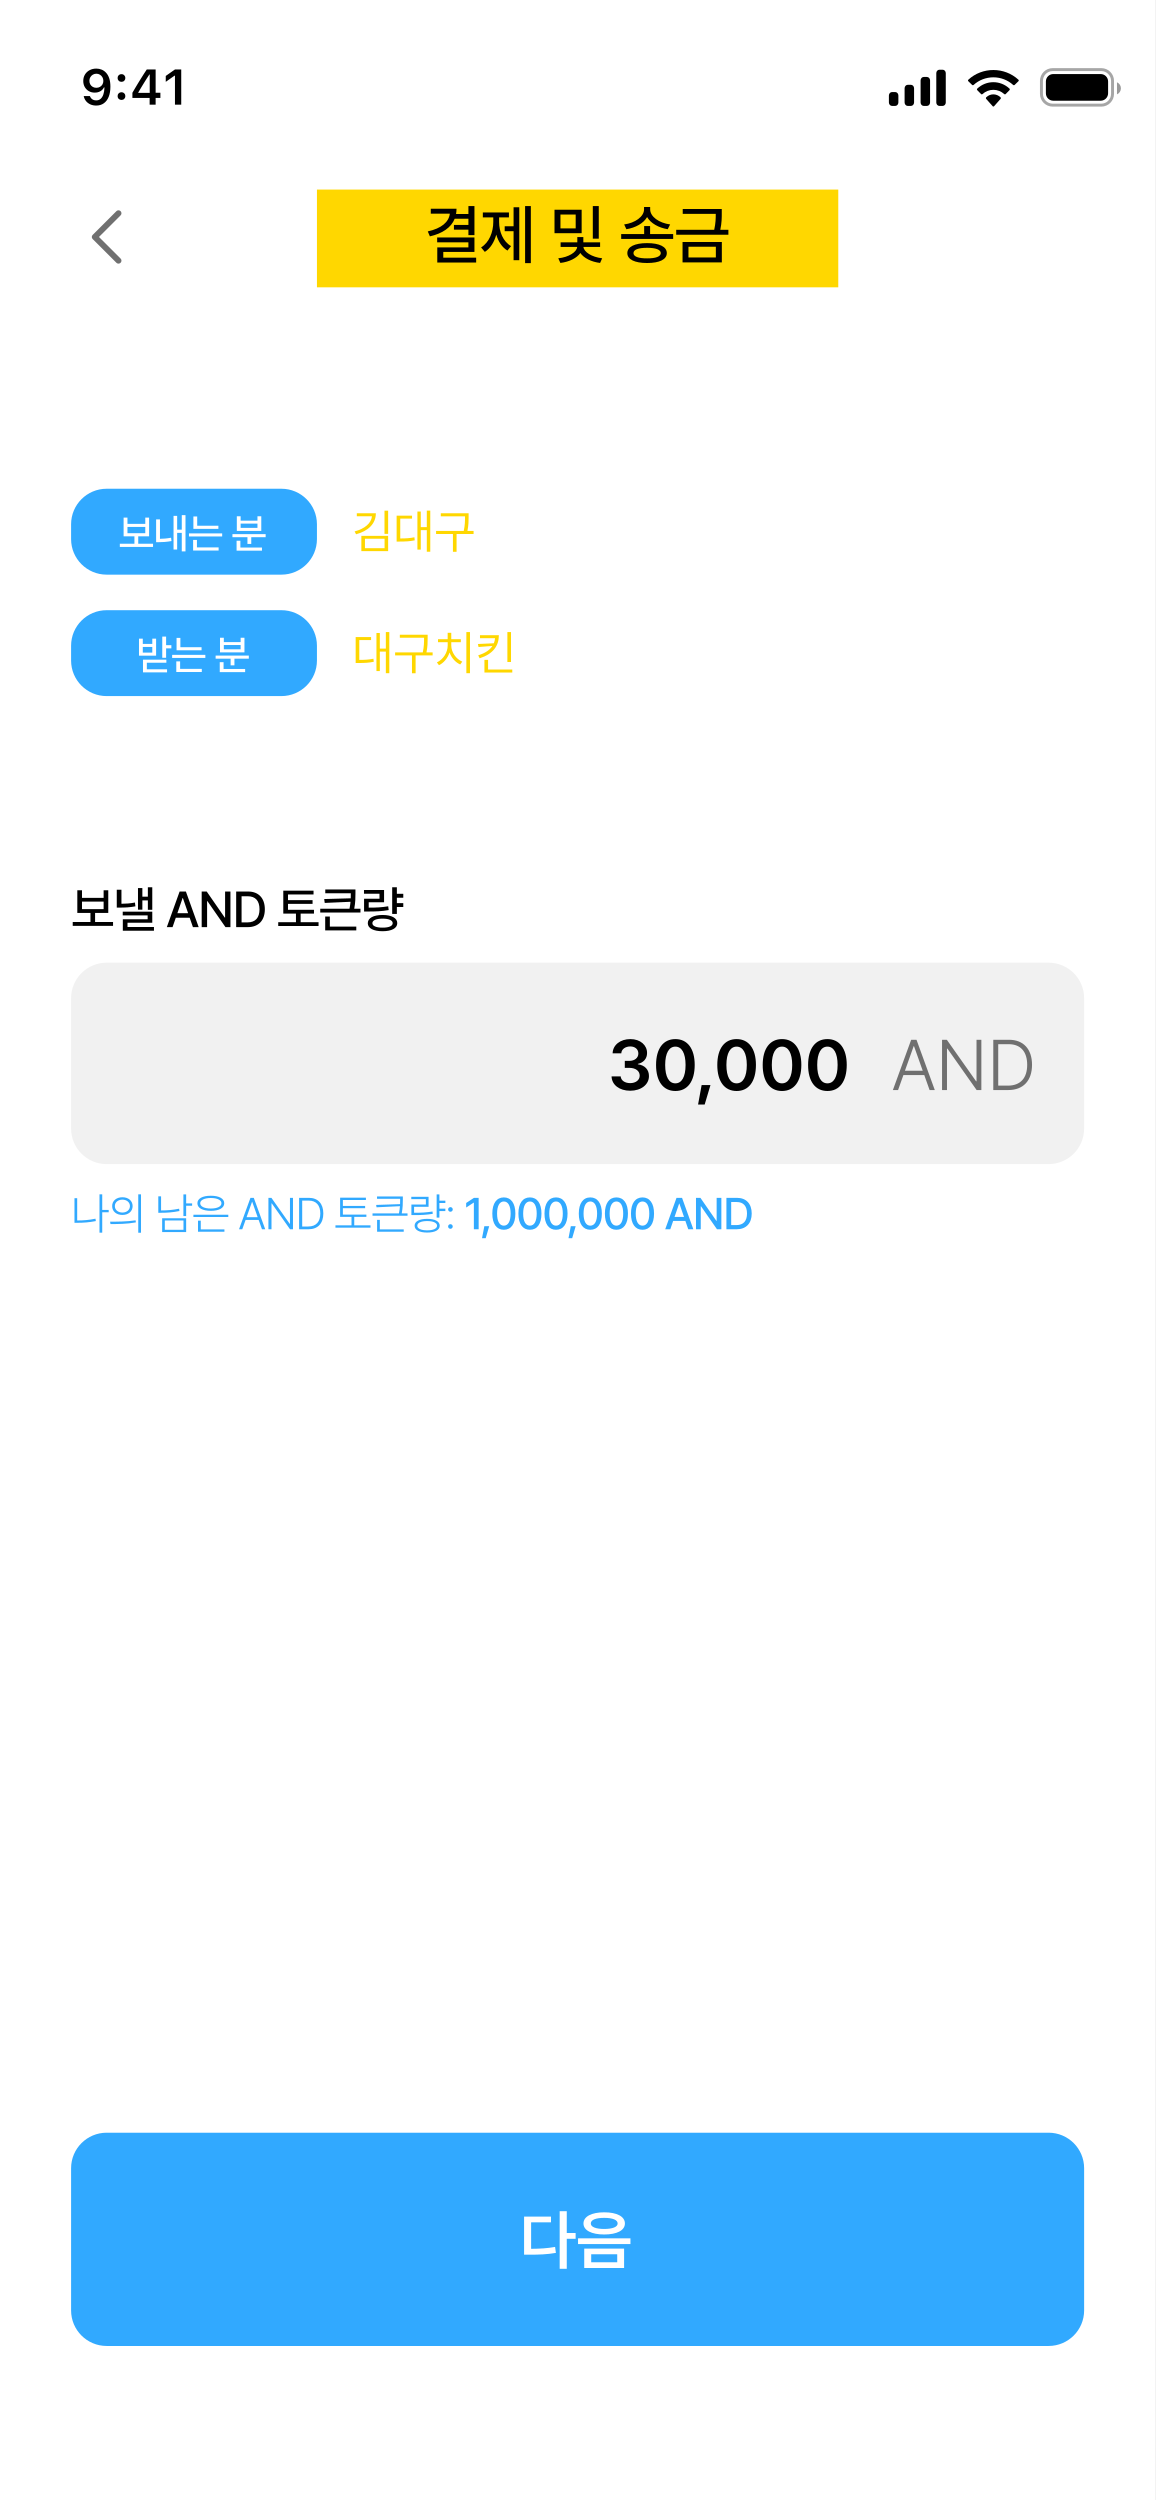
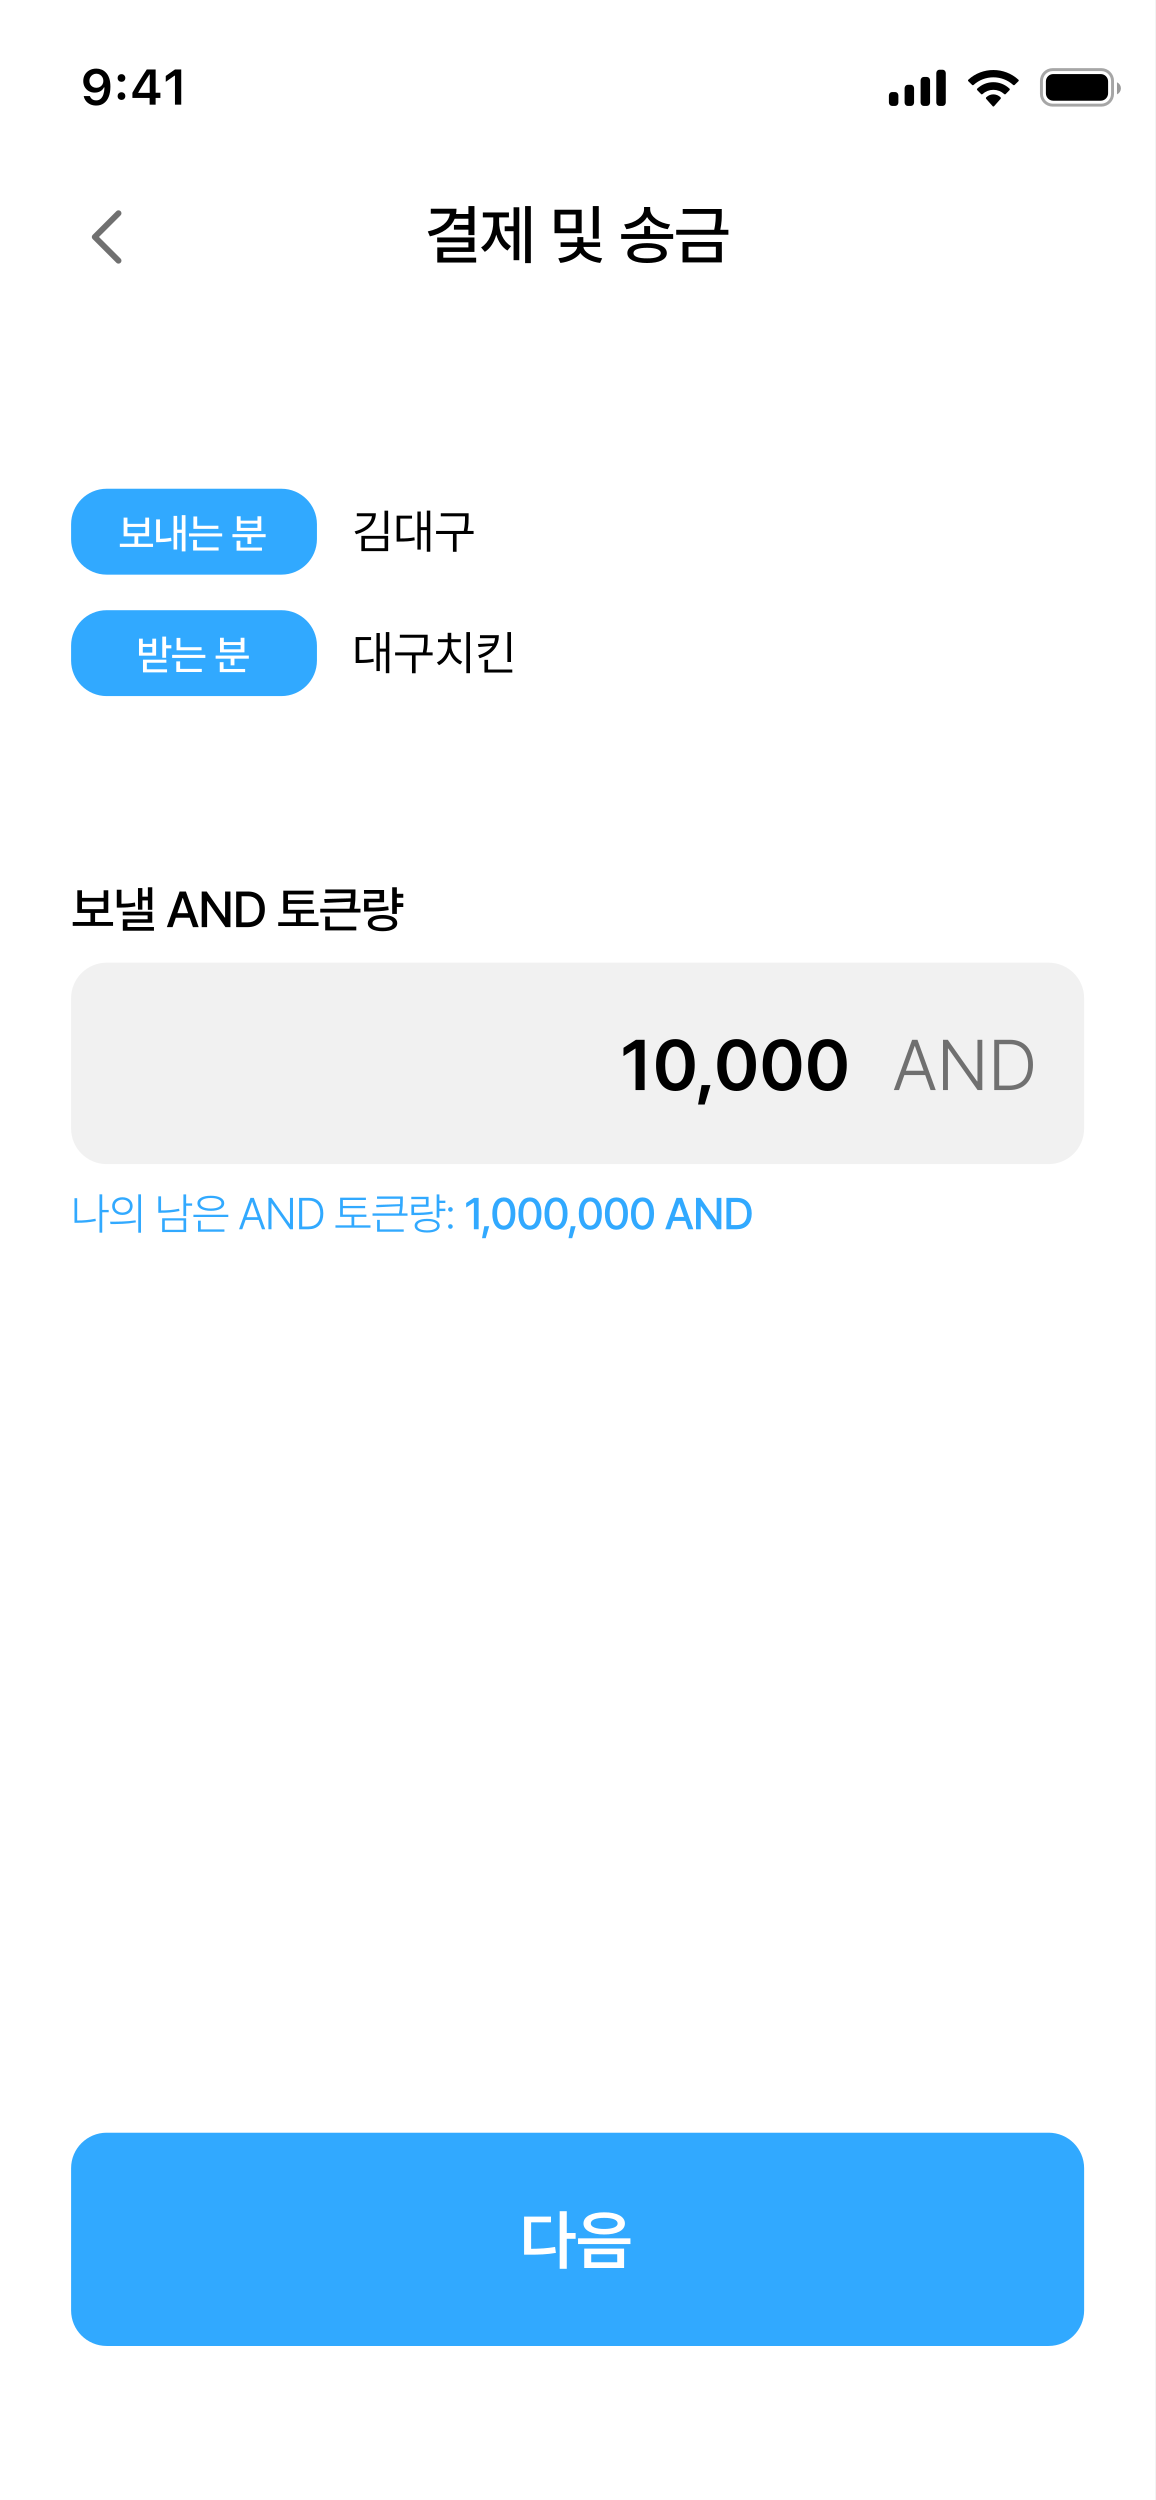
<svg xmlns="http://www.w3.org/2000/svg" width="390" height="844" viewBox="0 0 390 844" fill="none">
  <rect width="390" height="844" fill="white" />
-   <path d="M32.517 23.157C31.665 23.157 30.905 23.338 30.235 23.7C29.57 24.057 29.049 24.551 28.67 25.183C28.296 25.809 28.11 26.526 28.11 27.333V27.349C28.11 28.096 28.274 28.766 28.604 29.359C28.939 29.952 29.397 30.419 29.979 30.76C30.561 31.1 31.231 31.27 31.989 31.27C32.538 31.27 33.016 31.188 33.423 31.023C33.834 30.858 34.18 30.642 34.461 30.372C34.741 30.103 34.952 29.812 35.095 29.499H35.383V27.308H34.889V27.325C34.889 27.769 34.785 28.168 34.576 28.519C34.367 28.87 34.084 29.145 33.727 29.343C33.37 29.541 32.967 29.639 32.517 29.639C32.066 29.639 31.665 29.538 31.314 29.334C30.962 29.131 30.685 28.854 30.482 28.503C30.279 28.146 30.177 27.736 30.177 27.275V27.259C30.177 26.814 30.284 26.413 30.498 26.056C30.712 25.694 30.998 25.408 31.355 25.199C31.712 24.991 32.105 24.886 32.533 24.886C32.978 24.886 33.376 24.993 33.727 25.208C34.084 25.422 34.367 25.713 34.576 26.081C34.785 26.449 34.889 26.858 34.889 27.308L35.26 29.293C35.26 29.37 35.26 29.45 35.26 29.532C35.26 29.609 35.257 29.689 35.251 29.771C35.224 30.529 35.108 31.221 34.905 31.847C34.708 32.468 34.408 32.965 34.008 33.338C33.612 33.706 33.101 33.89 32.475 33.89C32.129 33.89 31.816 33.835 31.536 33.725C31.262 33.61 31.026 33.448 30.828 33.239C30.636 33.03 30.487 32.789 30.383 32.514L30.35 32.432H28.266L28.282 32.522C28.414 33.127 28.67 33.665 29.049 34.137C29.433 34.604 29.916 34.972 30.498 35.241C31.086 35.504 31.745 35.636 32.475 35.636C33.469 35.636 34.323 35.383 35.037 34.878C35.757 34.368 36.308 33.637 36.693 32.687C37.077 31.737 37.27 30.595 37.27 29.26V29.244C37.27 28.168 37.143 27.248 36.891 26.484C36.638 25.716 36.289 25.087 35.844 24.598C35.405 24.104 34.9 23.741 34.329 23.511C33.758 23.274 33.154 23.157 32.517 23.157ZM41.009 33.742C41.388 33.742 41.701 33.618 41.948 33.371C42.195 33.118 42.319 32.811 42.319 32.448C42.319 32.08 42.195 31.773 41.948 31.526C41.701 31.273 41.388 31.147 41.009 31.147C40.636 31.147 40.323 31.273 40.07 31.526C39.823 31.773 39.7 32.08 39.7 32.448C39.7 32.811 39.823 33.118 40.07 33.371C40.323 33.618 40.636 33.742 41.009 33.742ZM41.009 27.629C41.388 27.629 41.701 27.506 41.948 27.259C42.195 27.006 42.319 26.699 42.319 26.336C42.319 25.968 42.195 25.661 41.948 25.413C41.701 25.161 41.388 25.035 41.009 25.035C40.636 25.035 40.323 25.161 40.07 25.413C39.823 25.661 39.7 25.968 39.7 26.336C39.7 26.699 39.823 27.006 40.07 27.259C40.323 27.506 40.636 27.629 41.009 27.629ZM50.515 35.34H52.542V33.058H54.148V31.303H52.542V23.453H49.551C49.222 23.942 48.892 24.444 48.563 24.96C48.239 25.471 47.912 25.99 47.583 26.517C47.259 27.039 46.932 27.569 46.602 28.107C46.279 28.64 45.957 29.175 45.639 29.713C45.326 30.252 45.013 30.787 44.7 31.32V33.058H50.515V35.34ZM46.677 31.353V31.229C46.907 30.823 47.146 30.414 47.393 30.002C47.64 29.584 47.89 29.17 48.143 28.758C48.395 28.34 48.651 27.926 48.909 27.514C49.167 27.102 49.422 26.699 49.675 26.303C49.933 25.908 50.183 25.523 50.425 25.15H50.548V31.353H46.677ZM59.066 35.34H61.183V23.453H59.066L55.96 25.636V27.629L58.917 25.545H59.066V35.34Z" fill="black" />
+   <path d="M32.517 23.157C31.665 23.157 30.905 23.338 30.235 23.7C29.57 24.057 29.049 24.551 28.67 25.183C28.296 25.809 28.109 26.526 28.109 27.333V27.349C28.109 28.096 28.274 28.766 28.604 29.359C28.939 29.952 29.397 30.419 29.979 30.76C30.561 31.1 31.231 31.27 31.989 31.27C32.538 31.27 33.016 31.188 33.423 31.023C33.834 30.858 34.18 30.642 34.461 30.372C34.741 30.103 34.952 29.812 35.095 29.499H35.383V27.308H34.889V27.325C34.889 27.769 34.785 28.168 34.576 28.519C34.367 28.87 34.084 29.145 33.727 29.343C33.37 29.541 32.967 29.639 32.517 29.639C32.066 29.639 31.665 29.538 31.314 29.334C30.962 29.131 30.685 28.854 30.482 28.503C30.279 28.146 30.177 27.736 30.177 27.275V27.259C30.177 26.814 30.284 26.413 30.498 26.056C30.712 25.694 30.998 25.408 31.355 25.199C31.712 24.991 32.105 24.886 32.533 24.886C32.978 24.886 33.376 24.993 33.727 25.208C34.084 25.422 34.367 25.713 34.576 26.081C34.785 26.449 34.889 26.858 34.889 27.308L35.26 29.293C35.26 29.37 35.26 29.45 35.26 29.532C35.26 29.609 35.257 29.689 35.251 29.771C35.224 30.529 35.108 31.221 34.905 31.847C34.708 32.468 34.408 32.965 34.007 33.338C33.612 33.706 33.101 33.89 32.475 33.89C32.129 33.89 31.816 33.835 31.536 33.725C31.262 33.61 31.026 33.448 30.828 33.239C30.636 33.03 30.487 32.789 30.383 32.514L30.35 32.432H28.266L28.282 32.522C28.414 33.127 28.67 33.665 29.049 34.137C29.433 34.604 29.916 34.972 30.498 35.241C31.086 35.504 31.745 35.636 32.475 35.636C33.469 35.636 34.323 35.383 35.037 34.878C35.757 34.368 36.308 33.637 36.693 32.687C37.077 31.737 37.27 30.595 37.27 29.26V29.244C37.27 28.168 37.143 27.248 36.891 26.484C36.638 25.716 36.289 25.087 35.844 24.598C35.405 24.104 34.9 23.741 34.329 23.511C33.758 23.274 33.154 23.157 32.517 23.157ZM41.009 33.742C41.388 33.742 41.701 33.618 41.948 33.371C42.195 33.118 42.319 32.811 42.319 32.448C42.319 32.08 42.195 31.773 41.948 31.526C41.701 31.273 41.388 31.147 41.009 31.147C40.636 31.147 40.323 31.273 40.07 31.526C39.823 31.773 39.7 32.08 39.7 32.448C39.7 32.811 39.823 33.118 40.07 33.371C40.323 33.618 40.636 33.742 41.009 33.742ZM41.009 27.629C41.388 27.629 41.701 27.506 41.948 27.259C42.195 27.006 42.319 26.699 42.319 26.336C42.319 25.968 42.195 25.661 41.948 25.413C41.701 25.161 41.388 25.035 41.009 25.035C40.636 25.035 40.323 25.161 40.07 25.413C39.823 25.661 39.7 25.968 39.7 26.336C39.7 26.699 39.823 27.006 40.07 27.259C40.323 27.506 40.636 27.629 41.009 27.629ZM50.515 35.34H52.542V33.058H54.148V31.303H52.542V23.453H49.551C49.222 23.942 48.892 24.444 48.563 24.96C48.239 25.471 47.912 25.99 47.583 26.517C47.259 27.039 46.932 27.569 46.602 28.107C46.278 28.64 45.957 29.175 45.639 29.713C45.326 30.252 45.013 30.787 44.7 31.32V33.058H50.515V35.34ZM46.677 31.353V31.229C46.907 30.823 47.146 30.414 47.393 30.002C47.64 29.584 47.89 29.17 48.143 28.758C48.395 28.34 48.651 27.926 48.909 27.514C49.167 27.102 49.422 26.699 49.675 26.303C49.933 25.908 50.183 25.523 50.425 25.15H50.548V31.353H46.677ZM59.066 35.34H61.183V23.453H59.066L55.96 25.636V27.629L58.917 25.545H59.066V35.34Z" fill="black" />
  <rect opacity="0.35" x="351.592" y="23.5" width="24" height="12" rx="3.8" stroke="black" />
  <path opacity="0.4" d="M377.092 27.781V31.857C377.896 31.511 378.42 30.709 378.42 29.819C378.42 28.929 377.896 28.126 377.092 27.781Z" fill="black" />
  <rect x="353.092" y="25" width="21" height="9" rx="2.5" fill="black" />
  <path fill-rule="evenodd" clip-rule="evenodd" d="M335.362 26.104C337.849 26.104 340.241 27.026 342.044 28.68C342.179 28.807 342.396 28.806 342.53 28.676L343.828 27.413C343.895 27.347 343.933 27.258 343.932 27.165C343.932 27.072 343.893 26.984 343.825 26.919C339.094 22.544 331.63 22.544 326.899 26.919C326.83 26.984 326.791 27.072 326.791 27.165C326.79 27.258 326.828 27.347 326.896 27.413L328.193 28.676C328.327 28.806 328.544 28.808 328.68 28.68C330.482 27.026 332.875 26.104 335.362 26.104ZM335.359 30.324C336.716 30.324 338.025 30.836 339.031 31.76C339.167 31.891 339.382 31.888 339.514 31.754L340.801 30.434C340.869 30.365 340.907 30.271 340.906 30.174C340.905 30.076 340.865 29.983 340.796 29.915C337.732 27.024 332.988 27.024 329.924 29.915C329.855 29.983 329.815 30.076 329.814 30.174C329.813 30.271 329.851 30.365 329.919 30.434L331.206 31.754C331.339 31.888 331.553 31.891 331.689 31.76C332.695 30.837 334.002 30.325 335.359 30.324ZM337.883 33.118C337.885 33.223 337.848 33.325 337.781 33.399L335.604 35.853C335.54 35.925 335.453 35.966 335.363 35.966C335.272 35.966 335.185 35.925 335.121 35.853L332.944 33.399C332.877 33.325 332.84 33.223 332.842 33.118C332.844 33.012 332.884 32.913 332.954 32.842C334.345 31.528 336.38 31.528 337.771 32.842C337.841 32.913 337.881 33.013 337.883 33.118Z" fill="black" />
  <path fill-rule="evenodd" clip-rule="evenodd" d="M319.292 24.682C319.292 24.049 318.814 23.536 318.225 23.536H317.158C316.569 23.536 316.092 24.049 316.092 24.682V34.616C316.092 35.249 316.569 35.762 317.158 35.762H318.225C318.814 35.762 319.292 35.249 319.292 34.616V24.682ZM311.857 25.981H312.924C313.513 25.981 313.991 26.507 313.991 27.155V34.589C313.991 35.237 313.513 35.762 312.924 35.762H311.857C311.268 35.762 310.791 35.237 310.791 34.589V27.155C310.791 26.507 311.268 25.981 311.857 25.981ZM307.526 28.63H306.459C305.87 28.63 305.392 29.162 305.392 29.819V34.574C305.392 35.23 305.87 35.762 306.459 35.762H307.526C308.115 35.762 308.592 35.23 308.592 34.574V29.819C308.592 29.162 308.115 28.63 307.526 28.63ZM302.225 31.076H301.158C300.569 31.076 300.092 31.6 300.092 32.247V34.59C300.092 35.238 300.569 35.762 301.158 35.762H302.225C302.814 35.762 303.292 35.238 303.292 34.59V32.247C303.292 31.6 302.814 31.076 302.225 31.076Z" fill="black" />
  <path d="M40 88L32 80L40 72" stroke="#707070" stroke-width="2" stroke-linecap="round" stroke-linejoin="round" />
-   <rect width="176" height="33" transform="translate(107 64)" fill="#FFD700" />
  <path d="M160.173 69.573V79.373H158.137V77.527H153.245V75.939H158.137V73.843H153.503C152.303 76.828 149.401 78.811 145.132 79.798L144.417 78.127C149.044 77.102 151.536 74.967 151.862 72.133H145.435V70.47H154.118C154.118 71.093 154.065 71.685 153.959 72.247H158.137V69.573H160.173ZM147.585 81.811V80.178H160.173V85.063H149.652V86.992H160.75V88.641H147.623V83.528H158.13V81.811H147.585ZM179.21 69.573V88.823H177.273V69.573H179.21ZM162.414 83.528C165.141 81.872 166.531 78.37 166.531 74.944V73.402H163.006V71.738H171.819V73.402H168.499V74.944C168.499 78.241 169.828 81.53 172.533 83.088L171.317 84.592C169.471 83.49 168.21 81.53 167.542 79.206C166.858 81.72 165.551 83.87 163.675 85.04L162.414 83.528ZM170.383 78.051V76.395H173.383V69.983H175.305V87.851H173.383V78.051H170.383ZM196.364 70.796V78.72H187.202V70.796H196.364ZM188.471 87.198C191.996 86.848 194.738 85.086 194.852 83.361H189.261V81.811H194.898V80.026H196.934V81.811H202.593V83.361H196.972C197.086 85.048 199.775 86.795 203.292 87.198L202.593 88.77C199.577 88.405 197.086 87.106 195.923 85.412C194.746 87.129 192.216 88.398 189.185 88.77L188.471 87.198ZM189.208 77.109H194.351V72.422H189.208V77.109ZM200.132 80.581V69.573H202.145V80.581H200.132ZM219.474 76.327V79.016H227.26V80.657H209.712V79.016H217.468V76.327H219.474ZM210.715 75.772C214.407 75.286 217.43 73.121 217.43 70.69V69.877H219.497V70.69C219.497 73.151 222.512 75.286 226.235 75.772L225.422 77.383C222.376 76.889 219.686 75.4 218.463 73.28C217.233 75.407 214.544 76.889 211.467 77.383L210.715 75.772ZM211.786 85.45C211.786 83.293 214.285 82.077 218.463 82.077C222.634 82.077 225.103 83.293 225.118 85.45C225.103 87.6 222.634 88.793 218.463 88.793C214.285 88.793 211.786 87.6 211.786 85.45ZM213.86 85.45C213.845 86.605 215.501 87.243 218.463 87.228C221.403 87.243 223.067 86.605 223.082 85.45C223.067 84.28 221.403 83.657 218.463 83.657C215.501 83.657 213.845 84.28 213.86 85.45ZM243.669 70.553V72.012C243.669 73.516 243.669 75.24 243.168 77.58H245.902V79.244H228.286V77.58H241.116C241.618 75.324 241.641 73.675 241.641 72.209H230.489V70.553H243.669ZM230.428 88.58V81.69H243.692V88.58H230.428ZM232.426 86.924H241.671V83.293H232.426V86.924Z" fill="black" />
  <rect x="24" y="165" width="83" height="29" rx="12" fill="#31A9FF" />
  <path d="M51.665 183.569V184.642H40.454V183.569H45.385V181.055H41.731V174.747H43.031V176.859H49.045V174.747H50.336V181.055H46.671V183.569H51.665ZM43.031 180.001H49.045V177.903H43.031V180.001ZM62.624 173.91V186.16H61.367V179.89H59.806V185.532H58.588V174.162H59.806V178.812H61.367V173.91H62.624ZM52.705 183.047V175.356H54.005V181.906C55.136 181.887 56.369 181.8 57.756 181.529L57.901 182.66C56.219 182.965 54.817 183.047 53.497 183.047H52.705ZM73.729 177.497V178.537H65.288V174.355H66.574V177.497H73.729ZM63.794 181.118V180.079H75.005V181.118H63.794ZM65.196 185.87V182.283H66.487V184.811H73.806V185.87H65.196ZM89.683 180.325V181.369H84.824V183.622H83.538V181.369H78.472V180.325H89.683ZM79.869 185.909V182.549H81.155V184.845H88.44V185.909H79.869ZM79.951 179.242V174.302H81.242V175.776H86.917V174.302H88.208V179.242H79.951ZM81.242 178.203H86.917V176.758H81.242V178.203Z" fill="white" />
-   <path d="M126.89 173.287C126.89 176.79 124.315 179.287 120.215 180.37L119.718 179.409C123.155 178.497 125.32 176.657 125.58 174.282H120.459V173.287H126.89ZM121.994 186.072V180.901H131.033V186.072H121.994ZM123.21 185.077H129.829V181.884H123.21V185.077ZM129.807 180.238V172.392H131.033V180.238H129.807ZM145.259 172.381V186.271H144.088V178.978H142.055V185.541H140.917V172.691H142.055V177.961H144.088V172.381H145.259ZM133.9 182.834V174.083H139.104V175.088H135.126V181.785C137.044 181.779 138.364 181.702 139.9 181.387L140.01 182.414C138.342 182.768 136.928 182.823 134.795 182.834H133.9ZM158.203 173.287V174.503C158.203 175.818 158.203 177.254 157.805 179.254H159.883V180.271H154.137V186.293H152.91V180.271H147.22V179.254H156.557C156.988 177.26 156.988 175.796 156.988 174.503V174.304H148.811V173.287H158.203Z" fill="#FFD700" />
+   <path d="M126.89 173.287C126.89 176.79 124.315 179.287 120.215 180.37L119.718 179.409C123.155 178.497 125.32 176.657 125.58 174.282H120.459V173.287H126.89ZM121.994 186.072V180.901H131.033V186.072H121.994ZM123.21 185.077H129.829V181.884H123.21V185.077ZM129.807 180.238V172.392H131.033V180.238H129.807ZM145.259 172.381V186.271H144.088V178.978H142.055V185.541H140.917V172.691H142.055V177.961H144.088V172.381H145.259ZM133.9 182.834V174.083H139.104V175.088H135.126V181.785C137.044 181.779 138.364 181.702 139.9 181.387L140.01 182.414C138.342 182.768 136.928 182.823 134.795 182.834H133.9ZM158.203 173.287V174.503C158.203 175.818 158.203 177.254 157.805 179.254H159.883V180.271H154.137V186.293H152.91V180.271H147.22V179.254H156.557C156.988 177.26 156.988 175.796 156.988 174.503V174.304H148.811V173.287H158.203Z" fill="black" />
  <rect x="24" y="206" width="83" height="29" rx="12" fill="#31A9FF" />
  <path d="M56.079 214.91V217.811H57.854V218.889H56.079V222.065H54.779V214.91H56.079ZM46.923 221.354V215.611H48.204V217.385H51.414V215.611H52.7V221.354H46.923ZM48.204 220.32H51.414V218.41H48.204V220.32ZM48.272 226.991V222.703H56.166V223.738H49.572V225.952H56.398V226.991H48.272ZM68.049 218.497V219.537H59.608V215.355H60.894V218.497H68.049ZM58.115 222.118V221.079H69.325V222.118H58.115ZM59.517 226.87V223.283H60.807V225.811H68.126V226.87H59.517ZM84.003 221.325V222.369H79.144V224.622H77.859V222.369H72.792V221.325H84.003ZM74.189 226.909V223.549H75.475V225.845H82.76V226.909H74.189ZM74.272 220.242V215.302H75.562V216.776H81.238V215.302H82.528V220.242H74.272ZM75.562 219.203H81.238V217.758H75.562V219.203Z" fill="white" />
-   <path d="M131.431 213.381V227.271H130.26V219.978H128.227V226.541H127.088V213.691H128.227V218.961H130.26V213.381H131.431ZM120.072 223.834V215.083H125.276V216.088H121.298V222.785C123.215 222.779 124.536 222.702 126.072 222.387L126.182 223.414C124.514 223.768 123.099 223.823 120.967 223.834H120.072ZM144.375 214.287V215.503C144.375 216.818 144.375 218.254 143.977 220.254H146.055V221.271H140.309V227.293H139.082V221.271H133.392V220.254H142.729C143.16 218.26 143.16 216.796 143.16 215.503V215.304H134.983V214.287H144.375ZM158.667 213.381V227.271H157.441V213.381H158.667ZM147.496 223.624C149.562 222.685 151.142 220.343 151.142 217.901V216.796H147.872V215.801H151.131V213.635H152.347V215.801H155.573V216.796H152.347V217.901C152.347 220.232 153.971 222.486 156.06 223.37L155.374 224.331C153.772 223.619 152.413 222.11 151.767 220.276C151.137 222.221 149.794 223.818 148.192 224.575L147.496 223.624ZM168.418 214.442C168.407 218.055 166.484 220.773 161.921 222.243L161.446 221.238C163.838 220.492 165.385 219.403 166.258 218.066L161.556 218.431L161.346 217.414L166.722 217.171C166.943 216.63 167.076 216.061 167.125 215.459H162.042V214.442H168.418ZM163.545 227.05V222.762H164.772V226.044H172.948V227.05H163.545ZM171.291 223.481V213.392H172.518V223.481H171.291Z" fill="#FFD700" />
+   <path d="M131.431 213.381V227.271H130.26V219.978H128.227V226.541H127.088V213.691H128.227V218.961H130.26V213.381H131.431ZM120.072 223.834V215.083H125.276V216.088H121.298V222.785C123.215 222.779 124.536 222.702 126.072 222.387L126.182 223.414C124.514 223.768 123.099 223.823 120.967 223.834H120.072ZM144.375 214.287V215.503C144.375 216.818 144.375 218.254 143.977 220.254H146.055V221.271H140.309V227.293H139.082V221.271H133.392V220.254H142.729C143.16 218.26 143.16 216.796 143.16 215.503V215.304H134.983V214.287H144.375ZM158.667 213.381V227.271H157.441V213.381H158.667ZM147.496 223.624C149.562 222.685 151.142 220.343 151.142 217.901V216.796H147.872V215.801H151.131V213.635H152.347V215.801H155.573V216.796H152.347V217.901C152.347 220.232 153.971 222.486 156.06 223.37L155.374 224.331C153.772 223.619 152.413 222.11 151.767 220.276C151.137 222.221 149.794 223.818 148.192 224.575L147.496 223.624ZM168.418 214.442C168.407 218.055 166.484 220.773 161.921 222.243L161.446 221.238C163.838 220.492 165.385 219.403 166.258 218.066L161.556 218.431L161.346 217.414L166.722 217.171C166.943 216.63 167.076 216.061 167.125 215.459H162.042V214.442H168.418ZM163.545 227.05V222.762H164.772V226.044H172.948V227.05H163.545ZM171.291 223.481V213.392H172.518V223.481H171.291Z" fill="black" />
  <path d="M38.165 311.262V312.566H24.552V311.262H30.539V308.21H26.102V300.549H27.681V303.115H34.983V300.549H36.55V308.21H32.101V311.262H38.165ZM27.681 306.93H34.983V304.383H27.681V306.93ZM51.408 299.546V307.147H49.917V303.978H48.062V307.106H46.583V299.821H48.062V302.704H49.917V299.546H51.408ZM39.421 306.402V300.379H41V305.11C42.479 305.105 43.906 305.011 45.555 304.694L45.714 305.979C43.765 306.343 42.157 306.408 40.384 306.402H39.421ZM41.434 309.038V307.77H51.408V311.521H43.043V312.959H51.977V314.221H41.464V310.335H49.846V309.038H41.434ZM58.253 313H56.316L60.637 300.978H62.756L67.076 313H65.133L64.035 309.824H59.351L58.253 313ZM59.88 308.292H63.507L61.74 303.173H61.646L59.88 308.292ZM77.797 300.978V313H76.119L70.025 304.218H69.914V313H68.088V300.978H69.785L75.878 309.777H75.99V300.978H77.797ZM83.634 313H79.731V300.978H83.752C87.297 300.978 89.41 303.232 89.41 306.971C89.41 310.728 87.297 313 83.634 313ZM81.556 311.403H83.534C86.264 311.403 87.608 309.818 87.608 306.971C87.608 304.142 86.264 302.575 83.64 302.575H81.556V311.403ZM105.998 307.153V308.421H101.496V311.327H107.542V312.613H93.929V311.327H99.917V308.421H95.637V300.69H105.851V301.976H97.228V303.878H105.523V305.14H97.228V307.153H105.998ZM119.999 300.291V301.594C119.999 303.027 119.999 304.6 119.588 306.783H121.695V308.069H108.111V306.783H117.991C118.167 305.921 118.273 305.152 118.337 304.441L109.632 304.829L109.444 303.52L118.408 303.267C118.431 302.674 118.431 302.123 118.431 301.594V301.571H109.814V300.291H119.999ZM109.784 314.104V309.431H111.358V312.812H120.286V314.104H109.784ZM136.147 301.753V303.074H133.981V304.893H136.147V306.208H133.981V308.539H132.402V299.546H133.981V301.753H136.147ZM122.881 301.723V300.455H129.661V304.606H124.478V306.42C127.06 306.425 128.892 306.326 131.058 305.962L131.222 307.241C128.921 307.646 126.955 307.734 124.102 307.729H122.91V303.402H128.117V301.723H122.881ZM124.166 311.662C124.166 309.93 126.062 308.903 129.156 308.897C132.214 308.903 134.116 309.93 134.116 311.662C134.116 313.387 132.214 314.379 129.156 314.379C126.062 314.379 124.166 313.387 124.166 311.662ZM125.716 311.662C125.704 312.624 126.984 313.182 129.156 313.17C131.316 313.182 132.572 312.624 132.572 311.662C132.572 310.693 131.316 310.135 129.156 310.135C126.984 310.135 125.704 310.693 125.716 311.662Z" fill="black" />
  <rect x="24" y="325" width="342" height="68" rx="12" fill="#F1F1F1" />
-   <path d="M212.754 368.232C209.133 368.232 206.547 366.26 206.464 363.392H209.547C209.622 364.768 210.981 365.663 212.746 365.663C214.619 365.663 215.97 364.635 215.961 363.135C215.97 361.602 214.652 360.508 212.439 360.508H210.931V358.155H212.439C214.246 358.155 215.506 357.152 215.506 355.669C215.506 354.243 214.428 353.282 212.787 353.282C211.18 353.282 209.804 354.177 209.746 355.594H206.821C206.887 352.751 209.473 350.796 212.804 350.796C216.235 350.796 218.464 352.901 218.448 355.494C218.464 357.409 217.205 358.776 215.34 359.166V359.298C217.743 359.622 219.102 361.155 219.086 363.293C219.102 366.152 216.426 368.232 212.754 368.232ZM228.009 368.323C223.916 368.315 221.479 365.091 221.487 359.53C221.487 353.986 223.94 350.796 228.009 350.796C232.07 350.796 234.532 353.994 234.532 359.53C234.523 365.108 232.095 368.323 228.009 368.323ZM224.562 359.53C224.562 363.608 225.88 365.738 228.009 365.738C230.131 365.738 231.449 363.608 231.449 359.53C231.44 355.478 230.123 353.34 228.009 353.34C225.888 353.34 224.57 355.478 224.562 359.53ZM239.855 366.309L237.9 372.881H235.67L236.872 366.309H239.855ZM248.681 368.323C244.587 368.315 242.151 365.091 242.159 359.53C242.159 353.986 244.612 350.796 248.681 350.796C252.742 350.796 255.203 353.994 255.203 359.53C255.195 365.108 252.767 368.323 248.681 368.323ZM245.234 359.53C245.234 363.608 246.552 365.738 248.681 365.738C250.803 365.738 252.121 363.608 252.121 359.53C252.112 355.478 250.795 353.34 248.681 353.34C246.56 353.34 245.242 355.478 245.234 359.53ZM264.009 368.323C259.916 368.315 257.479 365.091 257.487 359.53C257.487 353.986 259.94 350.796 264.009 350.796C268.07 350.796 270.532 353.994 270.532 359.53C270.523 365.108 268.095 368.323 264.009 368.323ZM260.562 359.53C260.562 363.608 261.88 365.738 264.009 365.738C266.131 365.738 267.449 363.608 267.449 359.53C267.44 355.478 266.123 353.34 264.009 353.34C261.888 353.34 260.57 355.478 260.562 359.53ZM279.338 368.323C275.244 368.315 272.807 365.091 272.816 359.53C272.816 353.986 275.269 350.796 279.338 350.796C283.398 350.796 285.86 353.994 285.86 359.53C285.851 365.108 283.423 368.323 279.338 368.323ZM275.89 359.53C275.89 363.608 277.208 365.738 279.338 365.738C281.459 365.738 282.777 363.608 282.777 359.53C282.769 355.478 281.451 353.34 279.338 353.34C277.216 353.34 275.898 355.478 275.89 359.53Z" fill="black" />
-   <path d="M303.188 368H301.439L307.613 351.028H309.412L315.586 368H313.829L312.039 362.953H304.986L303.188 368ZM305.508 361.47H311.508L308.566 353.182H308.459L305.508 361.47ZM331.305 351.028V368H329.706L319.844 354.011H319.703V368H318.037V351.028H319.653L329.532 365.041H329.673V351.028H331.305ZM340.373 368H335.334V351.028H340.655C345.527 351.028 348.411 354.202 348.411 359.472C348.403 364.809 345.494 368 340.373 368ZM337 366.508H340.282C344.591 366.508 346.787 363.856 346.779 359.472C346.779 355.138 344.632 352.519 340.555 352.519H337V366.508Z" fill="#707070" />
+   <path d="M217.624 351.028V368H214.557V354.003H214.458L210.488 356.539V353.746L214.698 351.028H217.624ZM228.009 368.323C223.916 368.315 221.479 365.091 221.487 359.53C221.487 353.986 223.94 350.796 228.009 350.796C232.07 350.796 234.532 353.994 234.532 359.53C234.523 365.108 232.095 368.323 228.009 368.323ZM224.562 359.53C224.562 363.608 225.88 365.738 228.009 365.738C230.131 365.738 231.449 363.608 231.449 359.53C231.44 355.478 230.123 353.34 228.009 353.34C225.888 353.34 224.57 355.478 224.562 359.53ZM239.855 366.309L237.9 372.881H235.67L236.872 366.309H239.855ZM248.681 368.323C244.587 368.315 242.151 365.091 242.159 359.53C242.159 353.986 244.612 350.796 248.681 350.796C252.742 350.796 255.203 353.994 255.203 359.53C255.195 365.108 252.767 368.323 248.681 368.323ZM245.234 359.53C245.234 363.608 246.552 365.738 248.681 365.738C250.803 365.738 252.121 363.608 252.121 359.53C252.112 355.478 250.795 353.34 248.681 353.34C246.56 353.34 245.242 355.478 245.234 359.53ZM264.009 368.323C259.916 368.315 257.479 365.091 257.487 359.53C257.487 353.986 259.94 350.796 264.009 350.796C268.07 350.796 270.532 353.994 270.532 359.53C270.523 365.108 268.095 368.323 264.009 368.323ZM260.562 359.53C260.562 363.608 261.88 365.738 264.009 365.738C266.131 365.738 267.449 363.608 267.449 359.53C267.44 355.478 266.123 353.34 264.009 353.34C261.888 353.34 260.57 355.478 260.562 359.53ZM279.338 368.323C275.244 368.315 272.807 365.091 272.816 359.53C272.816 353.986 275.269 350.796 279.338 350.796C283.398 350.796 285.86 353.994 285.86 359.53C285.851 365.108 283.423 368.323 279.338 368.323ZM275.89 359.53C275.89 363.608 277.208 365.738 279.338 365.738C281.459 365.738 282.777 363.608 282.777 359.53C282.769 355.478 281.451 353.34 279.338 353.34C277.216 353.34 275.898 355.478 275.89 359.53Z" fill="black" />
+   <path d="M303.508 368H301.76L307.934 351.028H309.732L315.906 368H314.149L312.359 362.953H305.307L303.508 368ZM305.829 361.47H311.829L308.887 353.182H308.779L305.829 361.47ZM331.626 351.028V368H330.026L320.164 354.011H320.023V368H318.358V351.028H319.974L329.852 365.041H329.993V351.028H331.626ZM340.693 368H335.654V351.028H340.975C345.848 351.028 348.732 354.202 348.732 359.472C348.723 364.809 345.815 368 340.693 368ZM337.32 366.508H340.602C344.911 366.508 347.107 363.856 347.099 359.472C347.099 355.138 344.953 352.519 340.875 352.519H337.32V366.508Z" fill="#707070" />
  <path d="M36.695 408.469V409.256H34.514V416.14H33.587V403.217H34.514V408.469H36.695ZM25.145 412.814V404.506H26.056V412.032H26.144C28.092 412.032 30.044 411.887 32.23 411.431L32.355 412.234C30.102 412.68 28.128 412.819 26.144 412.814H25.145ZM41.326 404.19C43.351 404.19 44.765 405.397 44.775 407.179C44.765 408.961 43.351 410.167 41.326 410.167C39.29 410.167 37.855 408.961 37.866 407.179C37.855 405.397 39.29 404.19 41.326 404.19ZM37.161 412.431C39.57 412.441 42.895 412.426 45.78 411.985L45.863 412.68C42.869 413.239 39.653 413.244 37.301 413.244L37.161 412.431ZM38.772 407.179C38.762 408.443 39.834 409.354 41.326 409.354C42.797 409.354 43.864 408.443 43.869 407.179C43.864 405.91 42.797 405.009 41.326 405.003C39.834 405.009 38.762 405.91 38.772 407.179ZM46.676 416.16V403.217H47.603V416.16H46.676ZM62.844 403.232V406.267H64.859V407.065H62.844V410.535H61.917V403.232H62.844ZM53.443 409.432V403.885H54.376V408.645H54.448C56.365 408.645 58.302 408.5 60.467 408.059L60.586 408.847C58.359 409.297 56.427 409.437 54.448 409.432H53.443ZM54.743 415.948V411.281H62.844V415.948H54.743ZM55.639 415.181H61.943V412.027H55.639V415.181ZM77.073 410.095V410.862H65.294V410.095H77.073ZM66.641 406.221C66.641 404.62 68.391 403.677 71.173 403.683C73.944 403.677 75.7 404.62 75.7 406.221C75.7 407.826 73.944 408.774 71.173 408.774C68.391 408.774 66.641 407.826 66.641 406.221ZM66.848 415.834V412.089H67.78V415.052H75.767V415.834H66.848ZM67.594 406.221C67.584 407.319 69.008 408.002 71.173 408.002C73.343 408.002 74.762 407.319 74.762 406.221C74.762 405.138 73.343 404.449 71.173 404.444C69.008 404.449 67.584 405.138 67.594 406.221ZM81.788 415H80.696L84.554 404.392H85.678L89.537 415H88.439L87.32 411.846H82.912L81.788 415ZM83.239 410.919H86.989L85.15 405.739H85.083L83.239 410.919ZM98.912 404.392V415H97.912L91.749 406.257H91.66V415H90.619V404.392H91.629L97.803 413.151H97.891V404.392H98.912ZM104.129 415H100.98V404.392H104.305C107.351 404.392 109.153 406.376 109.153 409.67C109.148 413.006 107.33 415 104.129 415ZM102.021 414.068H104.072C106.765 414.068 108.138 412.41 108.133 409.67C108.133 406.961 106.791 405.325 104.243 405.325H102.021V414.068ZM123.69 410.043V410.815H119.593V413.679H125.084V414.461H113.248V413.679H118.671V410.815H114.823V404.335H123.535V405.112H115.755V407.127H123.266V407.894H115.755V410.043H123.69ZM135.997 403.936V405.009C135.997 406.231 135.997 407.65 135.624 409.644H137.582V410.421H125.762V409.644H134.687C134.873 408.728 134.972 407.925 135.023 407.21L127.114 407.583L126.985 406.785L135.065 406.511C135.086 405.967 135.086 405.47 135.086 405.009V404.719H127.285V403.936H135.997ZM127.306 415.834V411.83H128.228V415.052H136.298V415.834H127.306ZM150.355 405.335V406.133H148.34V408.054H150.355V408.852H148.34V411.064H147.413V403.232H148.34V405.335H150.355ZM138.851 404.817V404.04H144.683V407.407H139.794V409.427H139.871C142.161 409.432 143.886 409.349 146.014 409.002L146.103 409.789C143.953 410.136 142.202 410.224 139.871 410.214H138.887V406.661H143.777V404.817H138.851ZM139.975 413.798C139.975 412.338 141.576 411.488 144.217 411.483C146.843 411.488 148.444 412.338 148.449 413.798C148.444 415.264 146.843 416.108 144.217 416.108C141.576 416.108 139.975 415.264 139.975 413.798ZM140.876 413.798C140.866 414.772 142.166 415.373 144.217 415.363C146.263 415.373 147.553 414.772 147.553 413.798C147.553 412.835 146.263 412.229 144.217 412.229C142.166 412.229 140.866 412.835 140.876 413.798ZM152.064 414.845C151.634 414.845 151.272 414.492 151.282 414.062C151.272 413.633 151.634 413.28 152.064 413.28C152.494 413.28 152.846 413.633 152.846 414.062C152.846 414.492 152.494 414.845 152.064 414.845ZM151.287 408.303C151.277 407.873 151.64 407.521 152.069 407.521C152.499 407.521 152.852 407.873 152.852 408.303C152.852 408.733 152.499 409.085 152.069 409.085C151.64 409.085 151.277 408.733 151.287 408.303ZM161.592 404.392V415H159.976V406.008H159.914L157.381 407.661V406.122L160.017 404.392H161.592ZM165.147 413.974L163.971 418.025H162.728L163.51 413.974H165.147ZM170.096 415.171C167.647 415.171 166.201 413.177 166.207 409.701C166.207 406.247 167.662 404.247 170.096 404.247C172.536 404.247 173.991 406.252 173.991 409.701C173.991 413.177 172.552 415.171 170.096 415.171ZM167.812 409.701C167.807 412.348 168.667 413.783 170.096 413.783C171.531 413.783 172.386 412.348 172.386 409.701C172.386 407.06 171.521 405.62 170.096 405.62C168.677 405.62 167.812 407.06 167.812 409.701ZM178.904 415.171C176.454 415.171 175.009 413.177 175.014 409.701C175.014 406.247 176.47 404.247 178.904 404.247C181.344 404.247 182.799 406.252 182.799 409.701C182.799 413.177 181.359 415.171 178.904 415.171ZM176.62 409.701C176.615 412.348 177.475 413.783 178.904 413.783C180.339 413.783 181.194 412.348 181.194 409.701C181.194 407.06 180.329 405.62 178.904 405.62C177.485 405.62 176.62 407.06 176.62 409.701ZM187.712 415.171C185.262 415.171 183.817 413.177 183.822 409.701C183.822 406.247 185.278 404.247 187.712 404.247C190.152 404.247 191.607 406.252 191.607 409.701C191.607 413.177 190.167 415.171 187.712 415.171ZM185.428 409.701C185.423 412.348 186.283 413.783 187.712 413.783C189.147 413.783 190.001 412.348 190.001 409.701C190.001 407.06 189.136 405.62 187.712 405.62C186.293 405.62 185.428 407.06 185.428 409.701ZM194.343 413.974L193.167 418.025H191.924L192.706 413.974H194.343ZM199.293 415.171C196.843 415.171 195.398 413.177 195.403 409.701C195.403 406.247 196.858 404.247 199.293 404.247C201.732 404.247 203.188 406.252 203.188 409.701C203.188 413.177 201.748 415.171 199.293 415.171ZM197.008 409.701C197.003 412.348 197.863 413.783 199.293 413.783C200.727 413.783 201.582 412.348 201.582 409.701C201.582 407.06 200.717 405.62 199.293 405.62C197.873 405.62 197.008 407.06 197.008 409.701ZM208.1 415.171C205.65 415.171 204.205 413.177 204.211 409.701C204.211 406.247 205.666 404.247 208.1 404.247C210.54 404.247 211.995 406.252 211.995 409.701C211.995 413.177 210.555 415.171 208.1 415.171ZM205.816 409.701C205.811 412.348 206.671 413.783 208.1 413.783C209.535 413.783 210.39 412.348 210.39 409.701C210.39 407.06 209.525 405.62 208.1 405.62C206.681 405.62 205.816 407.06 205.816 409.701ZM216.908 415.171C214.458 415.171 213.013 413.177 213.018 409.701C213.018 406.247 214.474 404.247 216.908 404.247C219.348 404.247 220.803 406.252 220.803 409.701C220.803 413.177 219.363 415.171 216.908 415.171ZM214.624 409.701C214.619 412.348 215.479 413.783 216.908 413.783C218.343 413.783 219.198 412.348 219.198 409.701C219.198 407.06 218.333 405.62 216.908 405.62C215.489 405.62 214.624 407.06 214.624 409.701ZM226.287 415H224.577L228.389 404.392H230.259L234.071 415H232.357L231.388 412.198H227.255L226.287 415ZM227.721 410.846H230.922L229.363 406.329H229.28L227.721 410.846ZM243.531 404.392V415H242.05L236.674 407.251H236.575V415H234.964V404.392H236.461L241.838 412.156H241.936V404.392H243.531ZM248.681 415H245.237V404.392H248.785C251.913 404.392 253.778 406.381 253.778 409.681C253.778 412.996 251.913 415 248.681 415ZM246.848 413.591H248.593C251.002 413.591 252.188 412.193 252.188 409.681C252.188 407.184 251.002 405.801 248.687 405.801H246.848V413.591Z" fill="#31A9FF" />
  <rect x="24" y="720" width="342" height="72" rx="12" fill="#31A9FF" />
  <path d="M191.341 746.497V753.858H194.334V755.818H191.341V765.945H188.948V746.497H191.341ZM176.93 761.182V748.328H186.015V750.265H179.307V759.199C182.339 759.176 184.724 759.039 187.398 758.561L187.671 760.574C184.656 761.098 182.042 761.189 178.525 761.182H176.93ZM203.981 746.877C208.273 746.877 210.97 748.29 210.97 750.645C210.97 752.977 208.273 754.367 203.981 754.36C199.719 754.367 196.977 752.977 196.984 750.645C196.977 748.29 199.719 746.877 203.981 746.877ZM195.146 757.588V755.666H212.838V757.588H195.146ZM197.235 765.671V759.131H210.696V765.671H197.235ZM199.461 750.645C199.445 751.83 201.132 752.491 203.981 752.499C206.807 752.491 208.516 751.83 208.516 750.645C208.516 749.422 206.807 748.753 203.981 748.753C201.132 748.753 199.445 749.422 199.461 750.645ZM199.59 763.742H208.372V761.03H199.59V763.742Z" fill="white" />
</svg>
